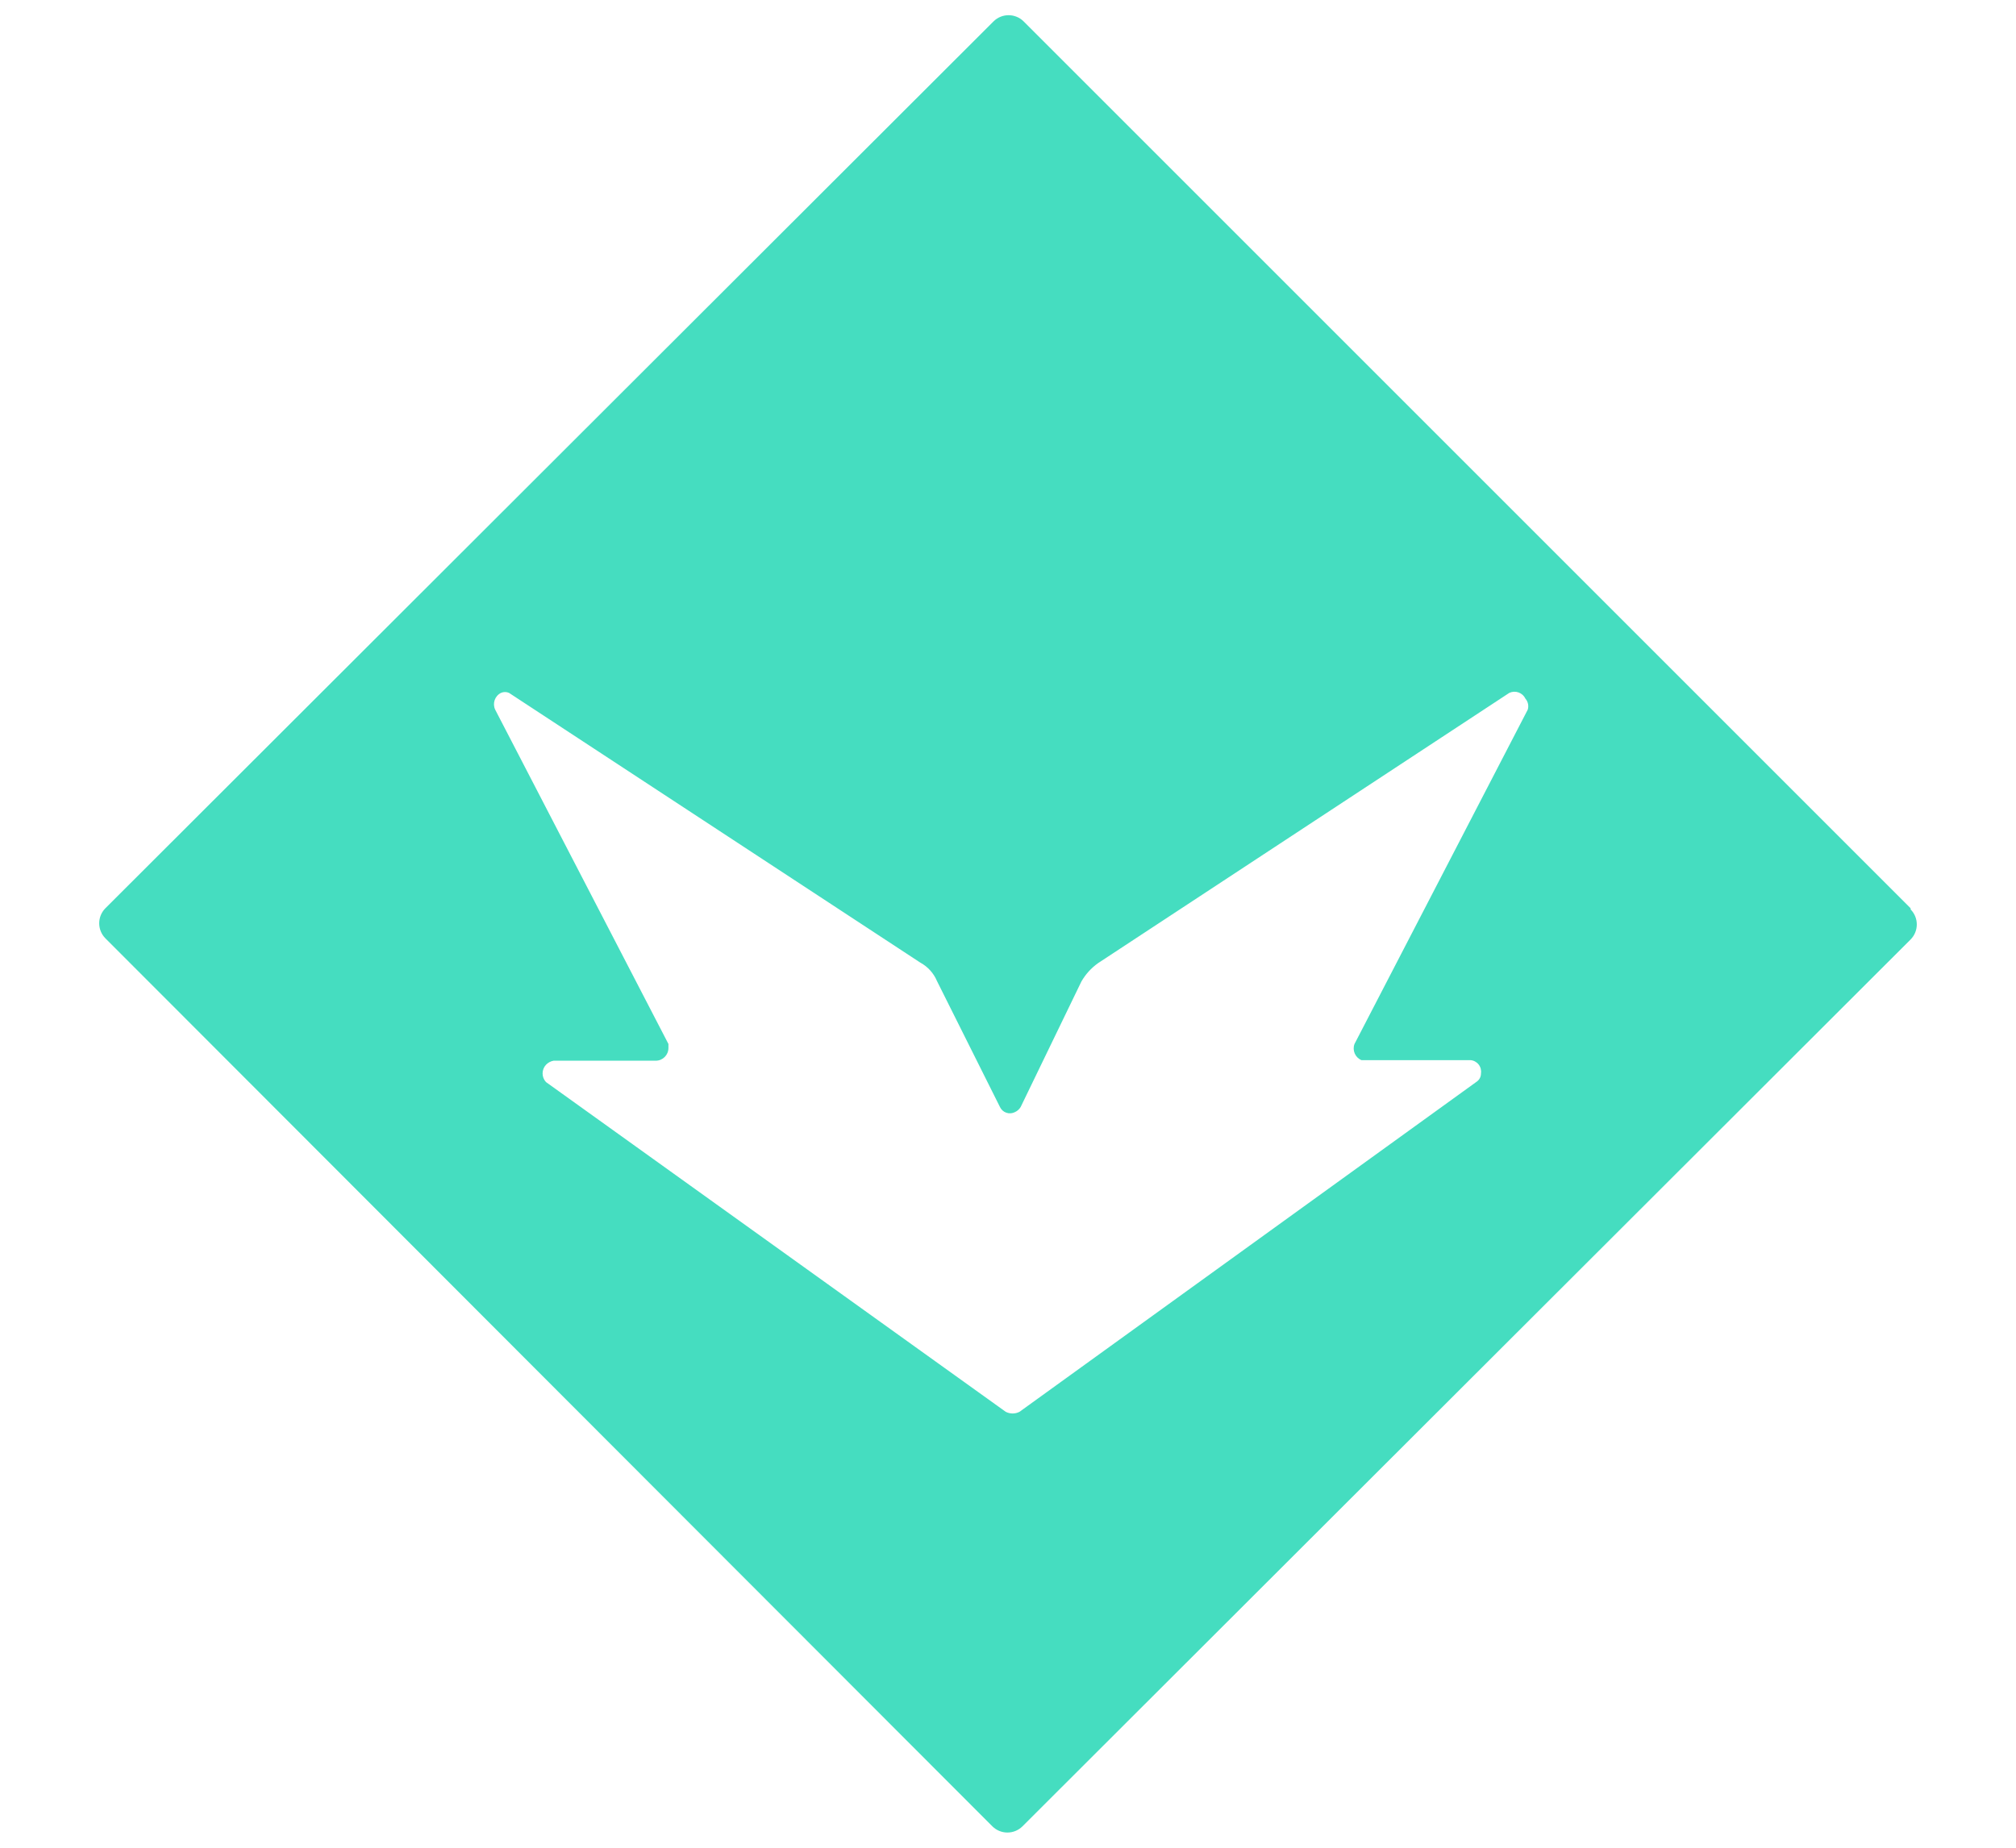
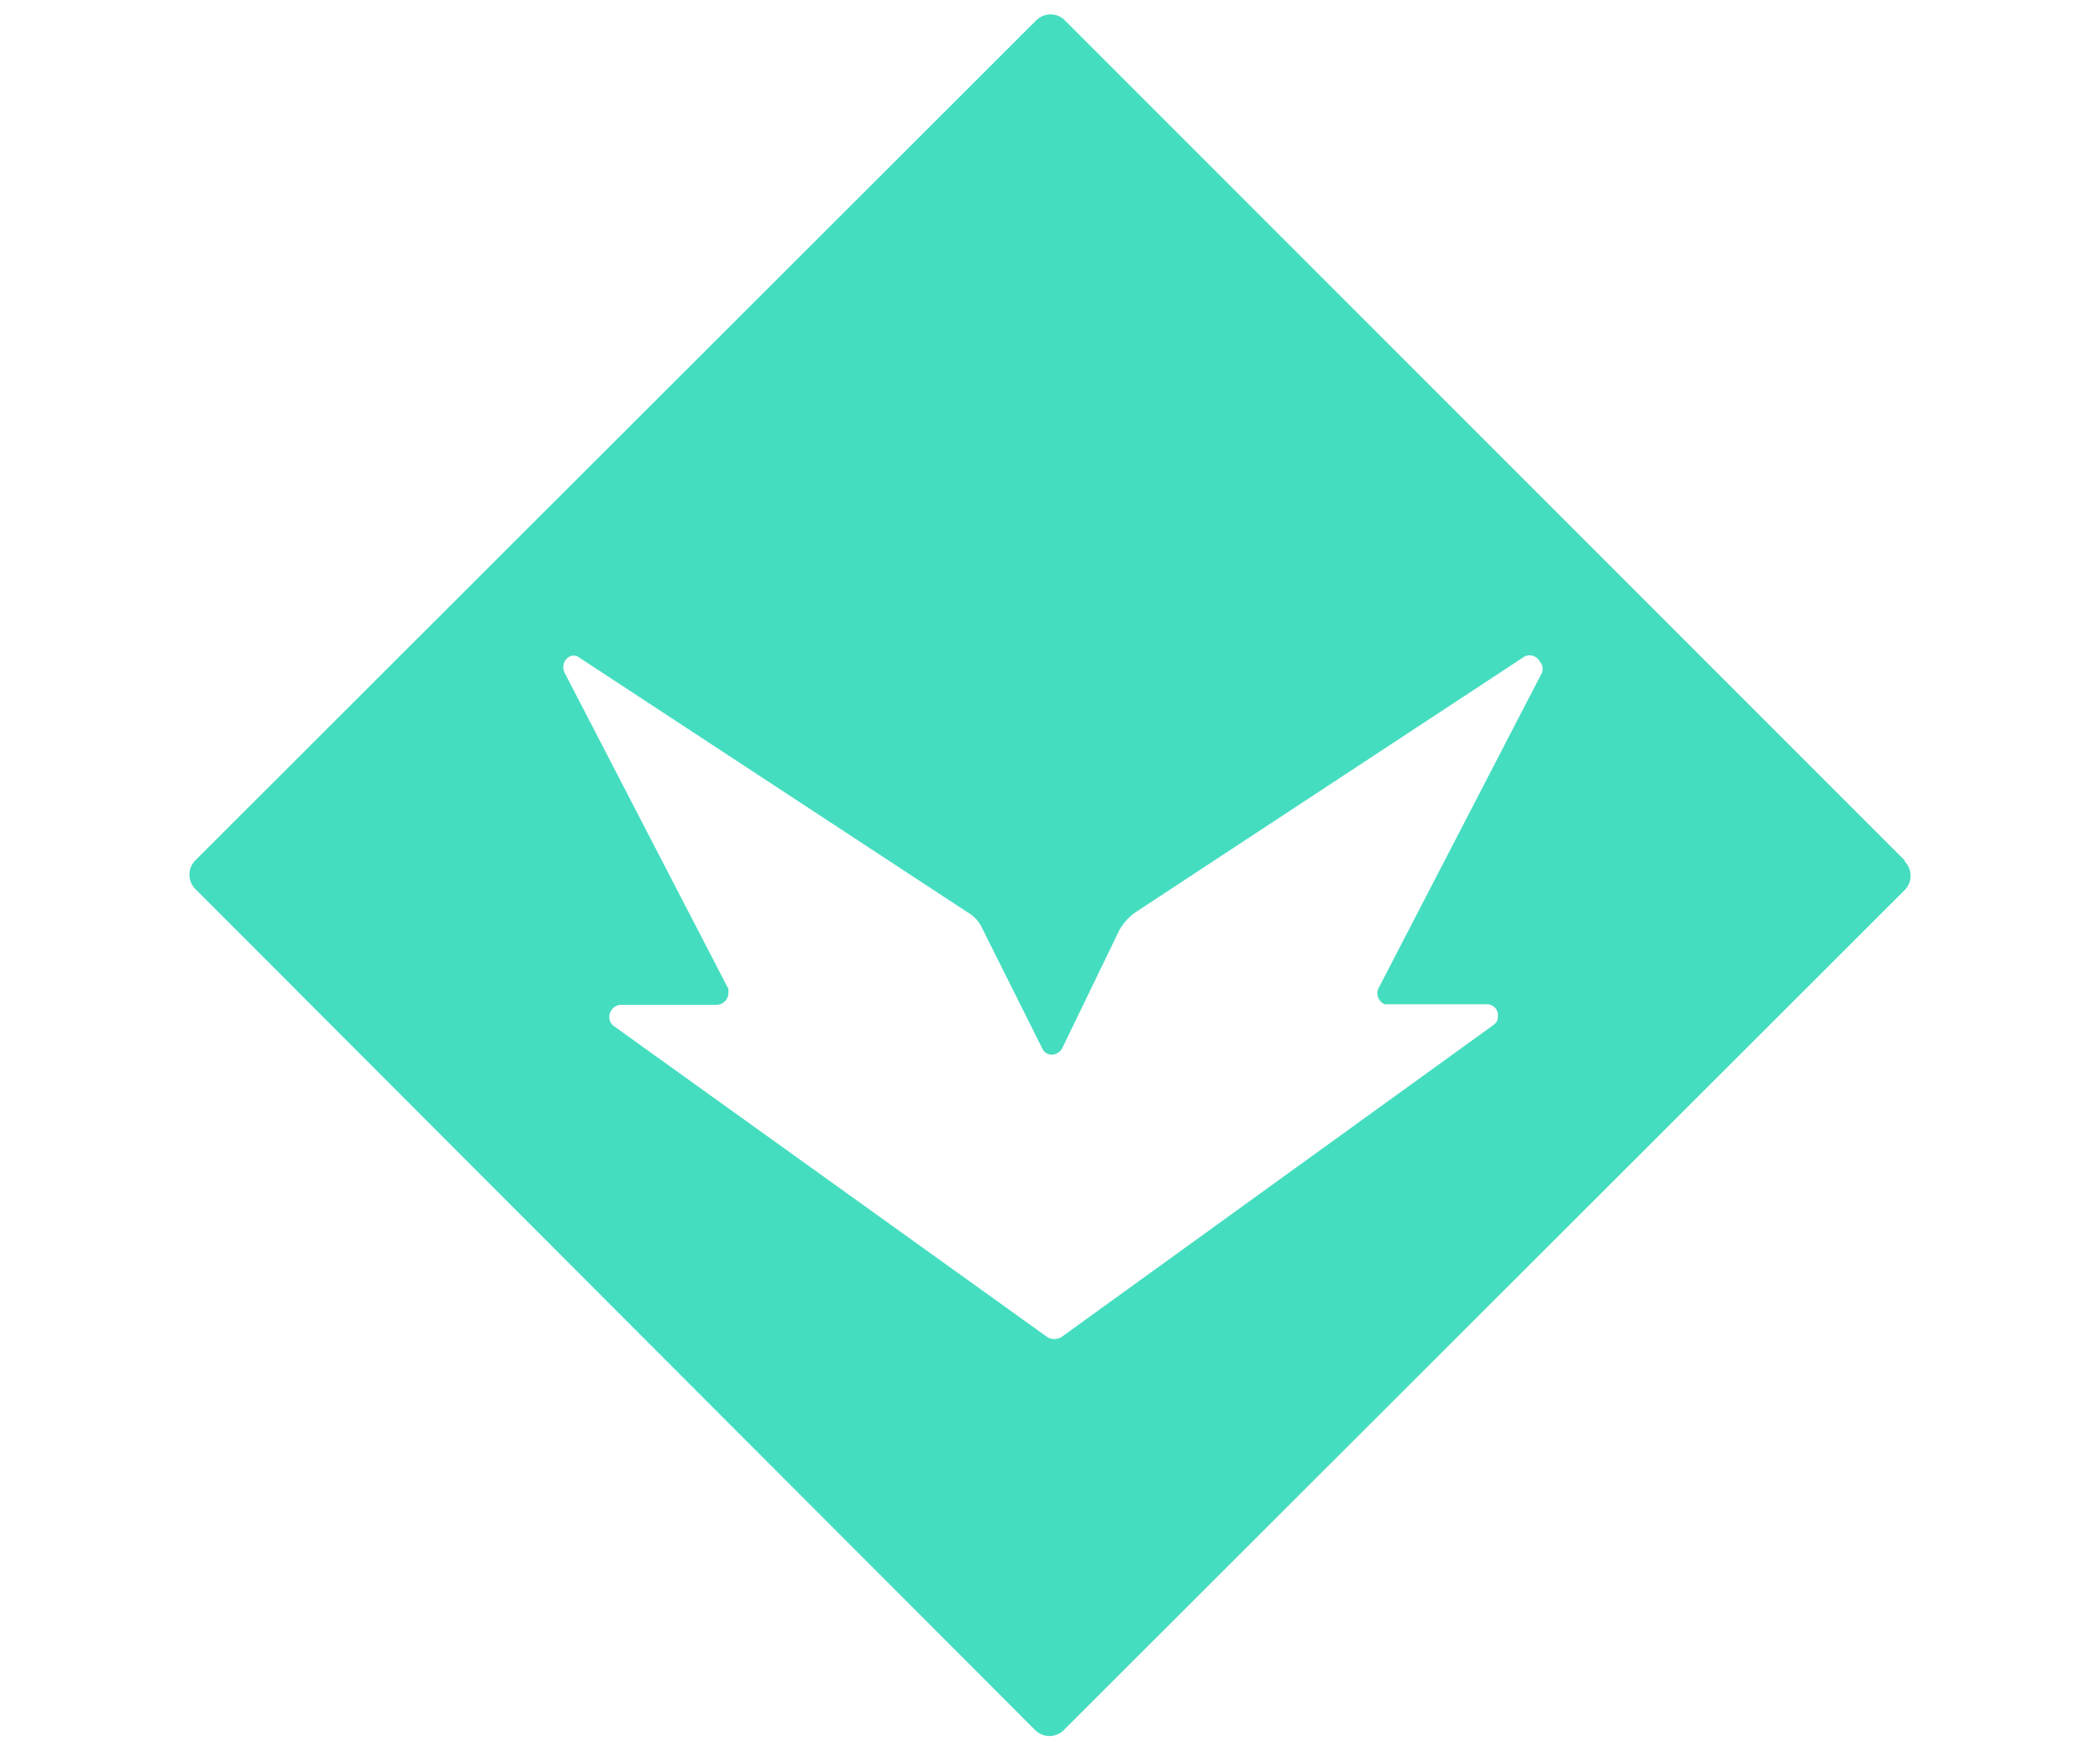
- <svg xmlns="http://www.w3.org/2000/svg" width="24" height="22" viewBox="0 0 32 32">
+ <svg xmlns="http://www.w3.org/2000/svg" width="24" height="20" viewBox="0 0 32 32">
  <path d="M31.63,15.73,16.27.37a.37.37,0,0,0-.52,0h0L.37,15.73a.37.37,0,0,0,0,.52h0L15.73,31.63a.37.37,0,0,0,.52,0h0L31.63,16.27a.37.37,0,0,0,0-.52ZM25,12.29l-3,5.79a.22.22,0,0,0,.12.28h1.89a.2.2,0,0,1,.18.23.17.17,0,0,1-.07.14l-7.92,5.72a.26.26,0,0,1-.24,0L8,18.74a.22.22,0,0,1,0-.3H8a.24.24,0,0,1,.13-.07H9.9a.22.22,0,0,0,.22-.22h0v-.07l-3-5.79A.22.22,0,0,1,7.22,12a.17.17,0,0,1,.14,0l7.12,4.67a.65.65,0,0,1,.29.32l1.09,2.18a.19.19,0,0,0,.26.09.22.22,0,0,0,.1-.09L17.27,17a1,1,0,0,1,.29-.32L24.68,12a.21.21,0,0,1,.28.1h0A.2.2,0,0,1,25,12.29Z" fill="#45ddc0" />
</svg>
